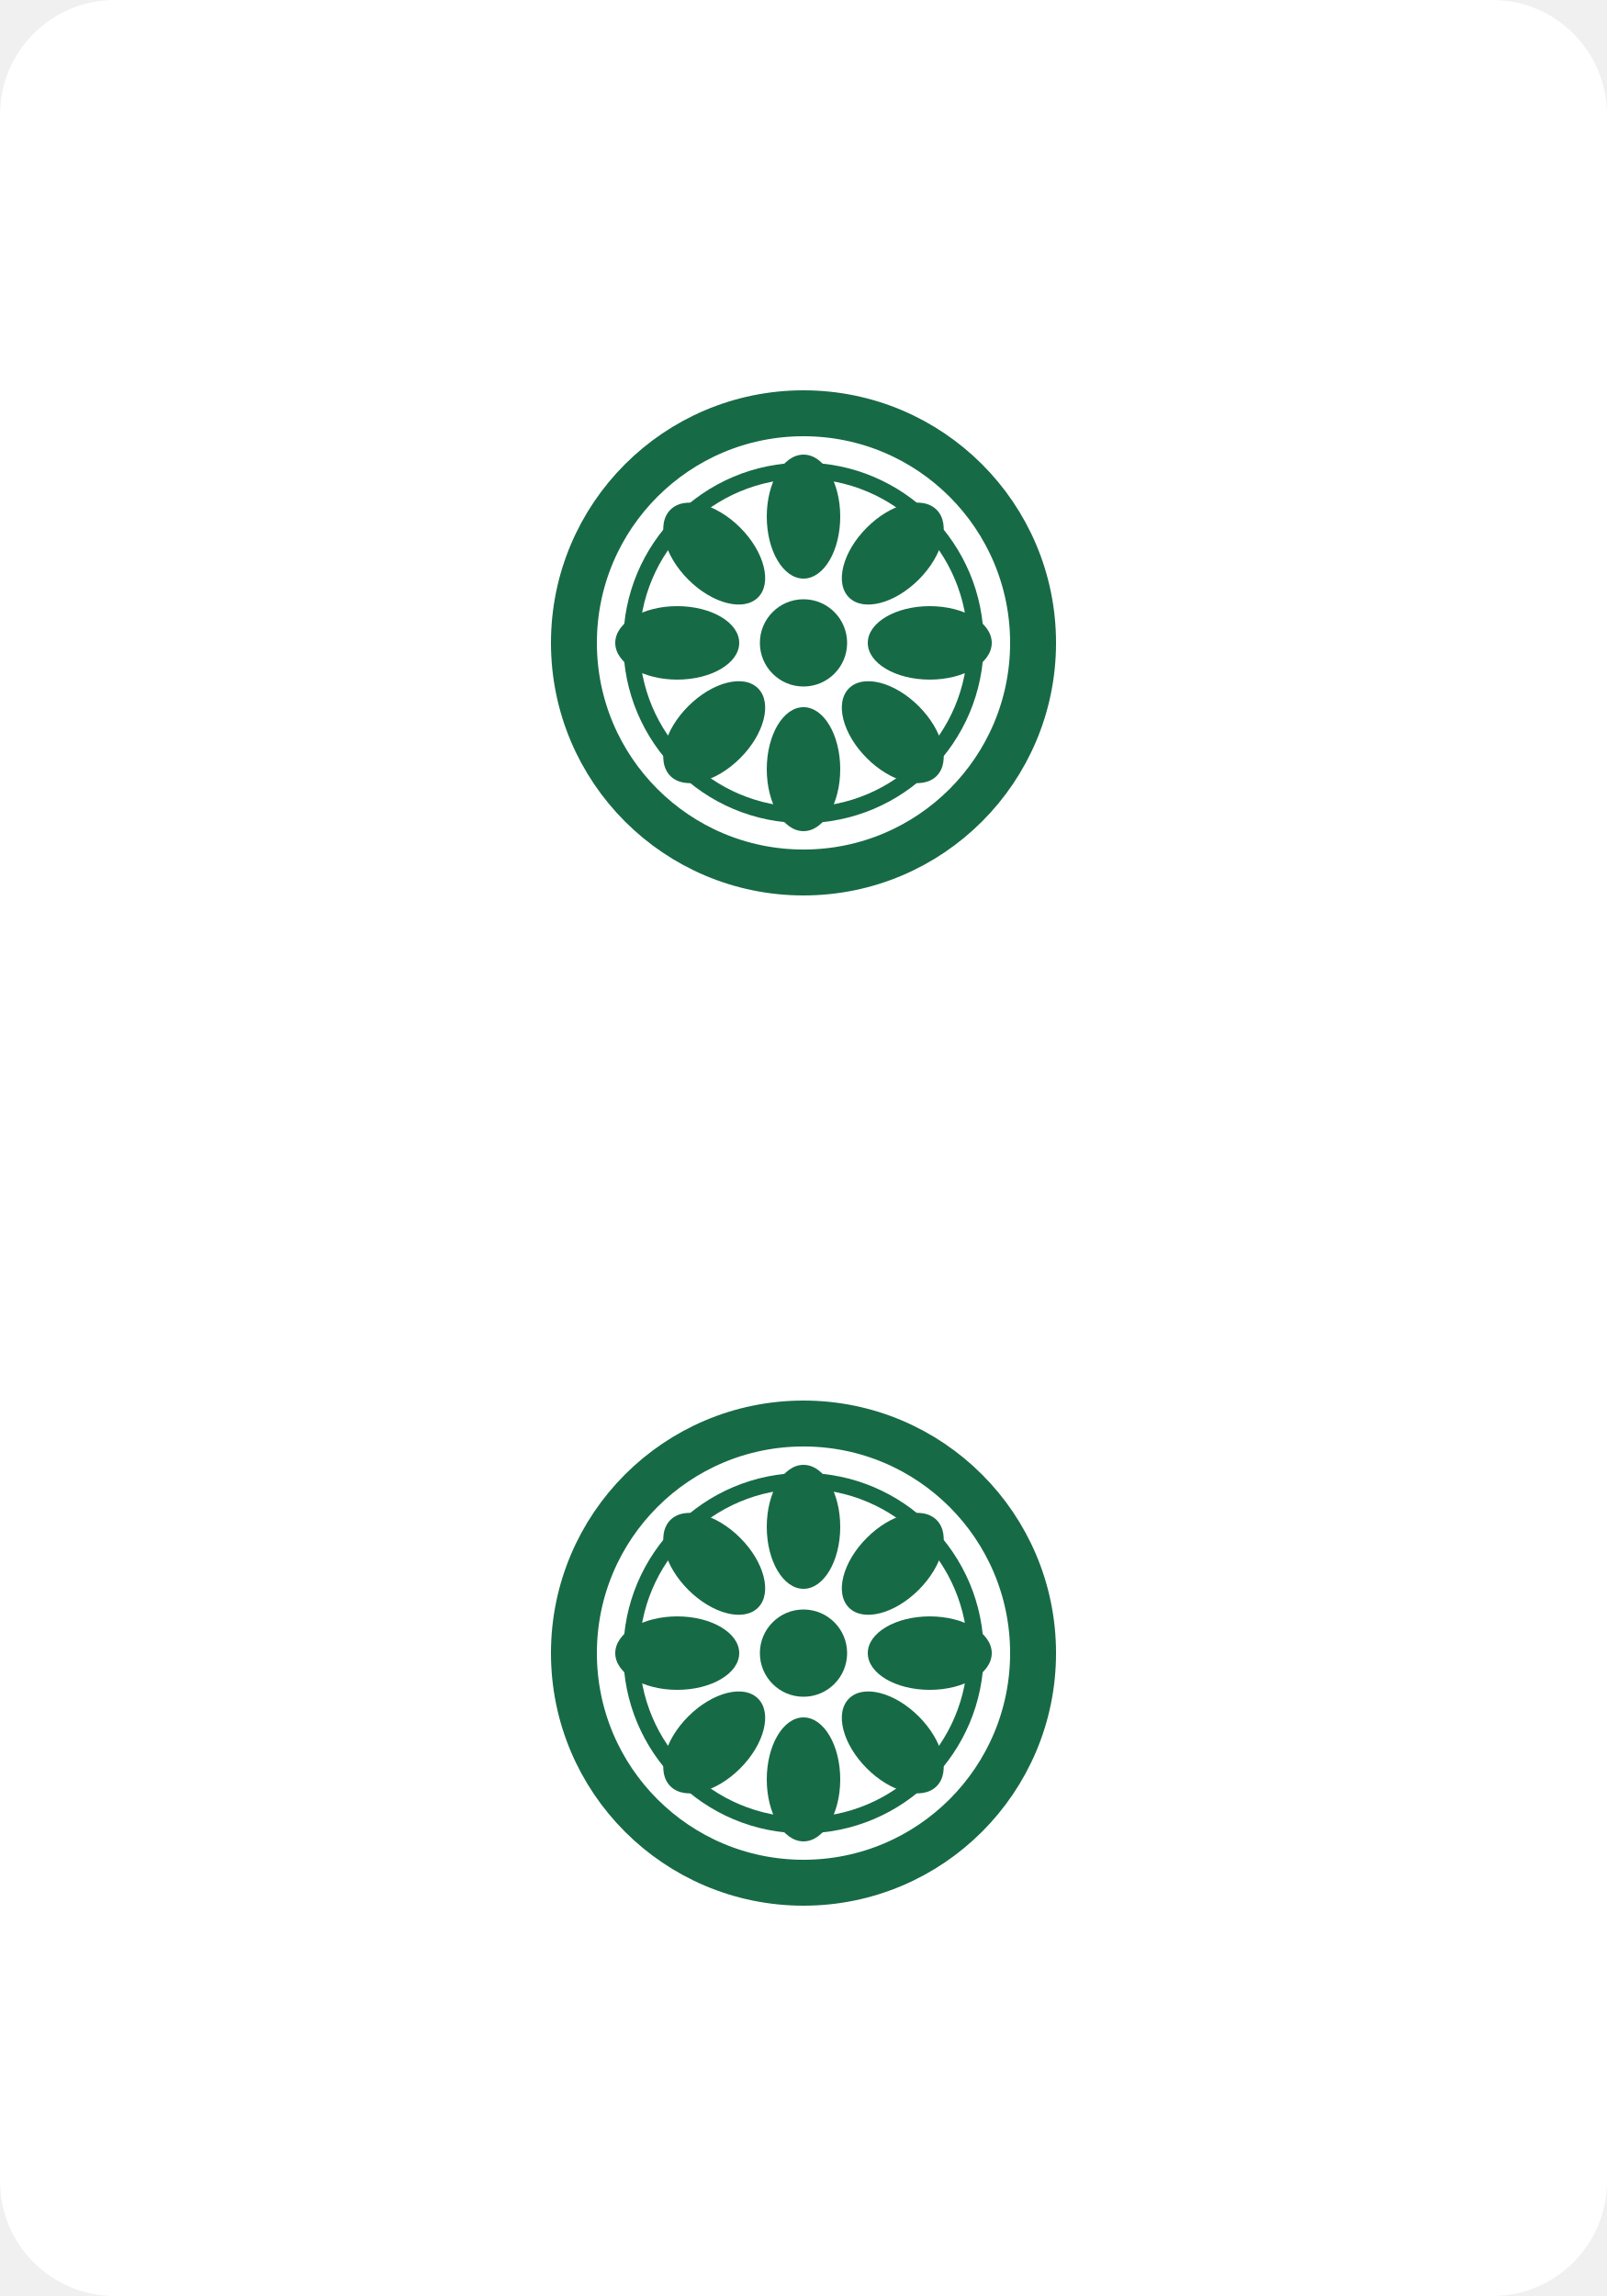
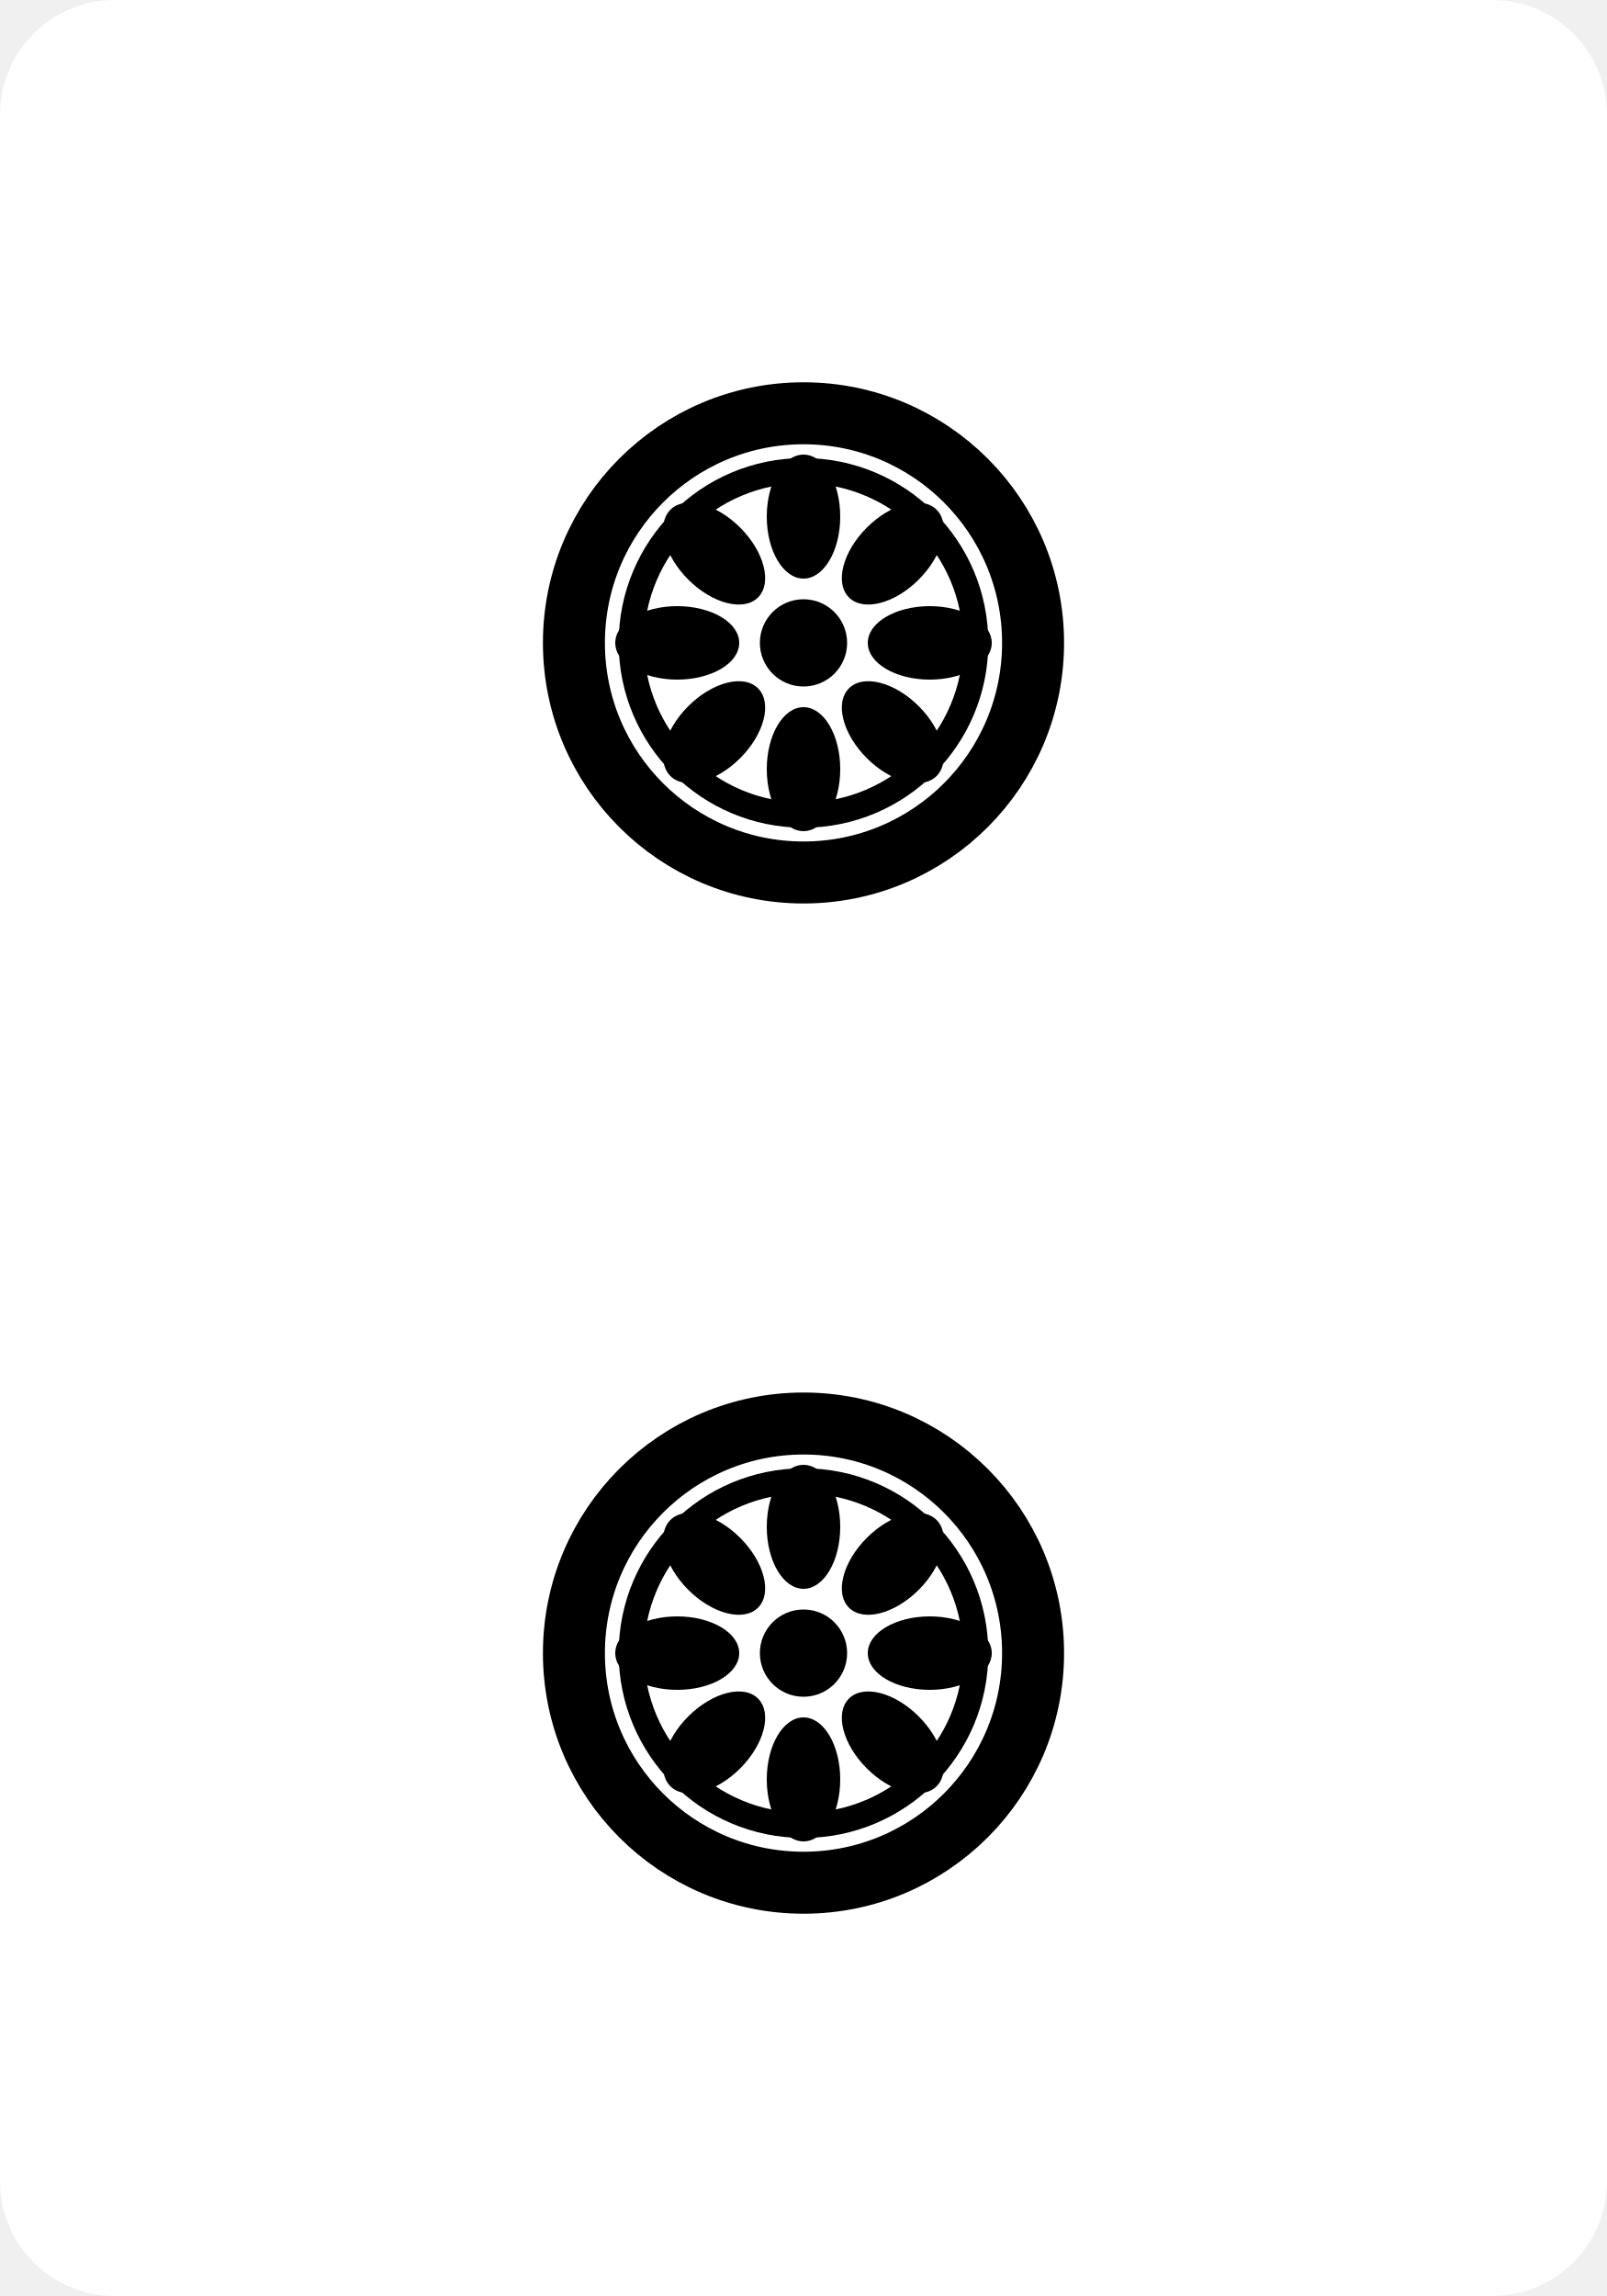
<svg xmlns="http://www.w3.org/2000/svg" viewBox="0 0 70 100">
  <rect width="70" height="100" rx="5" fill="#fff" />
-   <circle cx="35" cy="28" r="10" fill="none" stroke="#176a46" stroke-width="2" />
-   <circle cx="35" cy="28" r="7.5" fill="none" stroke="#176a46" stroke-width=".7" />
-   <ellipse cx="0" cy="-5.5" rx="1.6" ry="2.7" fill="#176a46" transform="translate(35 28) rotate(0)" />
-   <ellipse cx="0" cy="-5.5" rx="1.6" ry="2.7" fill="#176a46" transform="translate(35 28) rotate(45)" />
-   <ellipse cx="0" cy="-5.5" rx="1.6" ry="2.7" fill="#176a46" transform="translate(35 28) rotate(90)" />
-   <ellipse cx="0" cy="-5.5" rx="1.6" ry="2.7" fill="#176a46" transform="translate(35 28) rotate(135)" />
-   <ellipse cx="0" cy="-5.5" rx="1.6" ry="2.7" fill="#176a46" transform="translate(35 28) rotate(180)" />
-   <ellipse cx="0" cy="-5.5" rx="1.6" ry="2.7" fill="#176a46" transform="translate(35 28) rotate(225)" />
-   <ellipse cx="0" cy="-5.5" rx="1.6" ry="2.7" fill="#176a46" transform="translate(35 28) rotate(270)" />
-   <ellipse cx="0" cy="-5.5" rx="1.6" ry="2.7" fill="#176a46" transform="translate(35 28) rotate(315)" />
-   <circle cx="35" cy="28" r="1.9" fill="#176a46" />
-   <circle cx="35" cy="72" r="10" fill="none" stroke="#176a46" stroke-width="2" />
-   <circle cx="35" cy="72" r="7.5" fill="none" stroke="#176a46" stroke-width=".7" />
-   <ellipse cx="0" cy="-5.5" rx="1.6" ry="2.7" fill="#176a46" transform="translate(35 72) rotate(0)" />
-   <ellipse cx="0" cy="-5.5" rx="1.6" ry="2.7" fill="#176a46" transform="translate(35 72) rotate(45)" />
-   <ellipse cx="0" cy="-5.5" rx="1.6" ry="2.7" fill="#176a46" transform="translate(35 72) rotate(90)" />
-   <ellipse cx="0" cy="-5.5" rx="1.6" ry="2.7" fill="#176a46" transform="translate(35 72) rotate(135)" />
-   <ellipse cx="0" cy="-5.5" rx="1.6" ry="2.7" fill="#176a46" transform="translate(35 72) rotate(180)" />
-   <ellipse cx="0" cy="-5.5" rx="1.6" ry="2.7" fill="#176a46" transform="translate(35 72) rotate(225)" />
-   <ellipse cx="0" cy="-5.5" rx="1.6" ry="2.7" fill="#176a46" transform="translate(35 72) rotate(270)" />
-   <ellipse cx="0" cy="-5.5" rx="1.6" ry="2.7" fill="#176a46" transform="translate(35 72) rotate(315)" />
-   <circle cx="35" cy="72" r="1.9" fill="#176a46" />
+   <circle cx="35" cy="28" r="10" fill="none" stroke="#000000" stroke-width="2.7" />
+   <circle cx="35" cy="28" r="7.5" fill="none" stroke="#000000" stroke-width="1.1" />
+   <ellipse cx="0" cy="-5.5" rx="1.6" ry="2.7" fill="#000000" transform="translate(35 28) rotate(0)" />
+   <ellipse cx="0" cy="-5.5" rx="1.6" ry="2.7" fill="#000000" transform="translate(35 28) rotate(45)" />
+   <ellipse cx="0" cy="-5.5" rx="1.6" ry="2.7" fill="#000000" transform="translate(35 28) rotate(90)" />
+   <ellipse cx="0" cy="-5.5" rx="1.6" ry="2.7" fill="#000000" transform="translate(35 28) rotate(135)" />
+   <ellipse cx="0" cy="-5.5" rx="1.6" ry="2.7" fill="#000000" transform="translate(35 28) rotate(180)" />
+   <ellipse cx="0" cy="-5.5" rx="1.6" ry="2.7" fill="#000000" transform="translate(35 28) rotate(225)" />
+   <ellipse cx="0" cy="-5.5" rx="1.6" ry="2.7" fill="#000000" transform="translate(35 28) rotate(270)" />
+   <ellipse cx="0" cy="-5.5" rx="1.6" ry="2.7" fill="#000000" transform="translate(35 28) rotate(315)" />
+   <circle cx="35" cy="28" r="1.9" fill="#000000" />
+   <circle cx="35" cy="72" r="10" fill="none" stroke="#000000" stroke-width="2.7" />
+   <circle cx="35" cy="72" r="7.5" fill="none" stroke="#000000" stroke-width="1.1" />
+   <ellipse cx="0" cy="-5.5" rx="1.6" ry="2.7" fill="#000000" transform="translate(35 72) rotate(0)" />
+   <ellipse cx="0" cy="-5.5" rx="1.6" ry="2.7" fill="#000000" transform="translate(35 72) rotate(45)" />
+   <ellipse cx="0" cy="-5.5" rx="1.6" ry="2.7" fill="#000000" transform="translate(35 72) rotate(90)" />
+   <ellipse cx="0" cy="-5.5" rx="1.6" ry="2.7" fill="#000000" transform="translate(35 72) rotate(135)" />
+   <ellipse cx="0" cy="-5.5" rx="1.6" ry="2.7" fill="#000000" transform="translate(35 72) rotate(180)" />
+   <ellipse cx="0" cy="-5.5" rx="1.6" ry="2.7" fill="#000000" transform="translate(35 72) rotate(225)" />
+   <ellipse cx="0" cy="-5.5" rx="1.6" ry="2.7" fill="#000000" transform="translate(35 72) rotate(270)" />
+   <ellipse cx="0" cy="-5.5" rx="1.6" ry="2.7" fill="#000000" transform="translate(35 72) rotate(315)" />
+   <circle cx="35" cy="72" r="1.9" fill="#000000" />
</svg>
